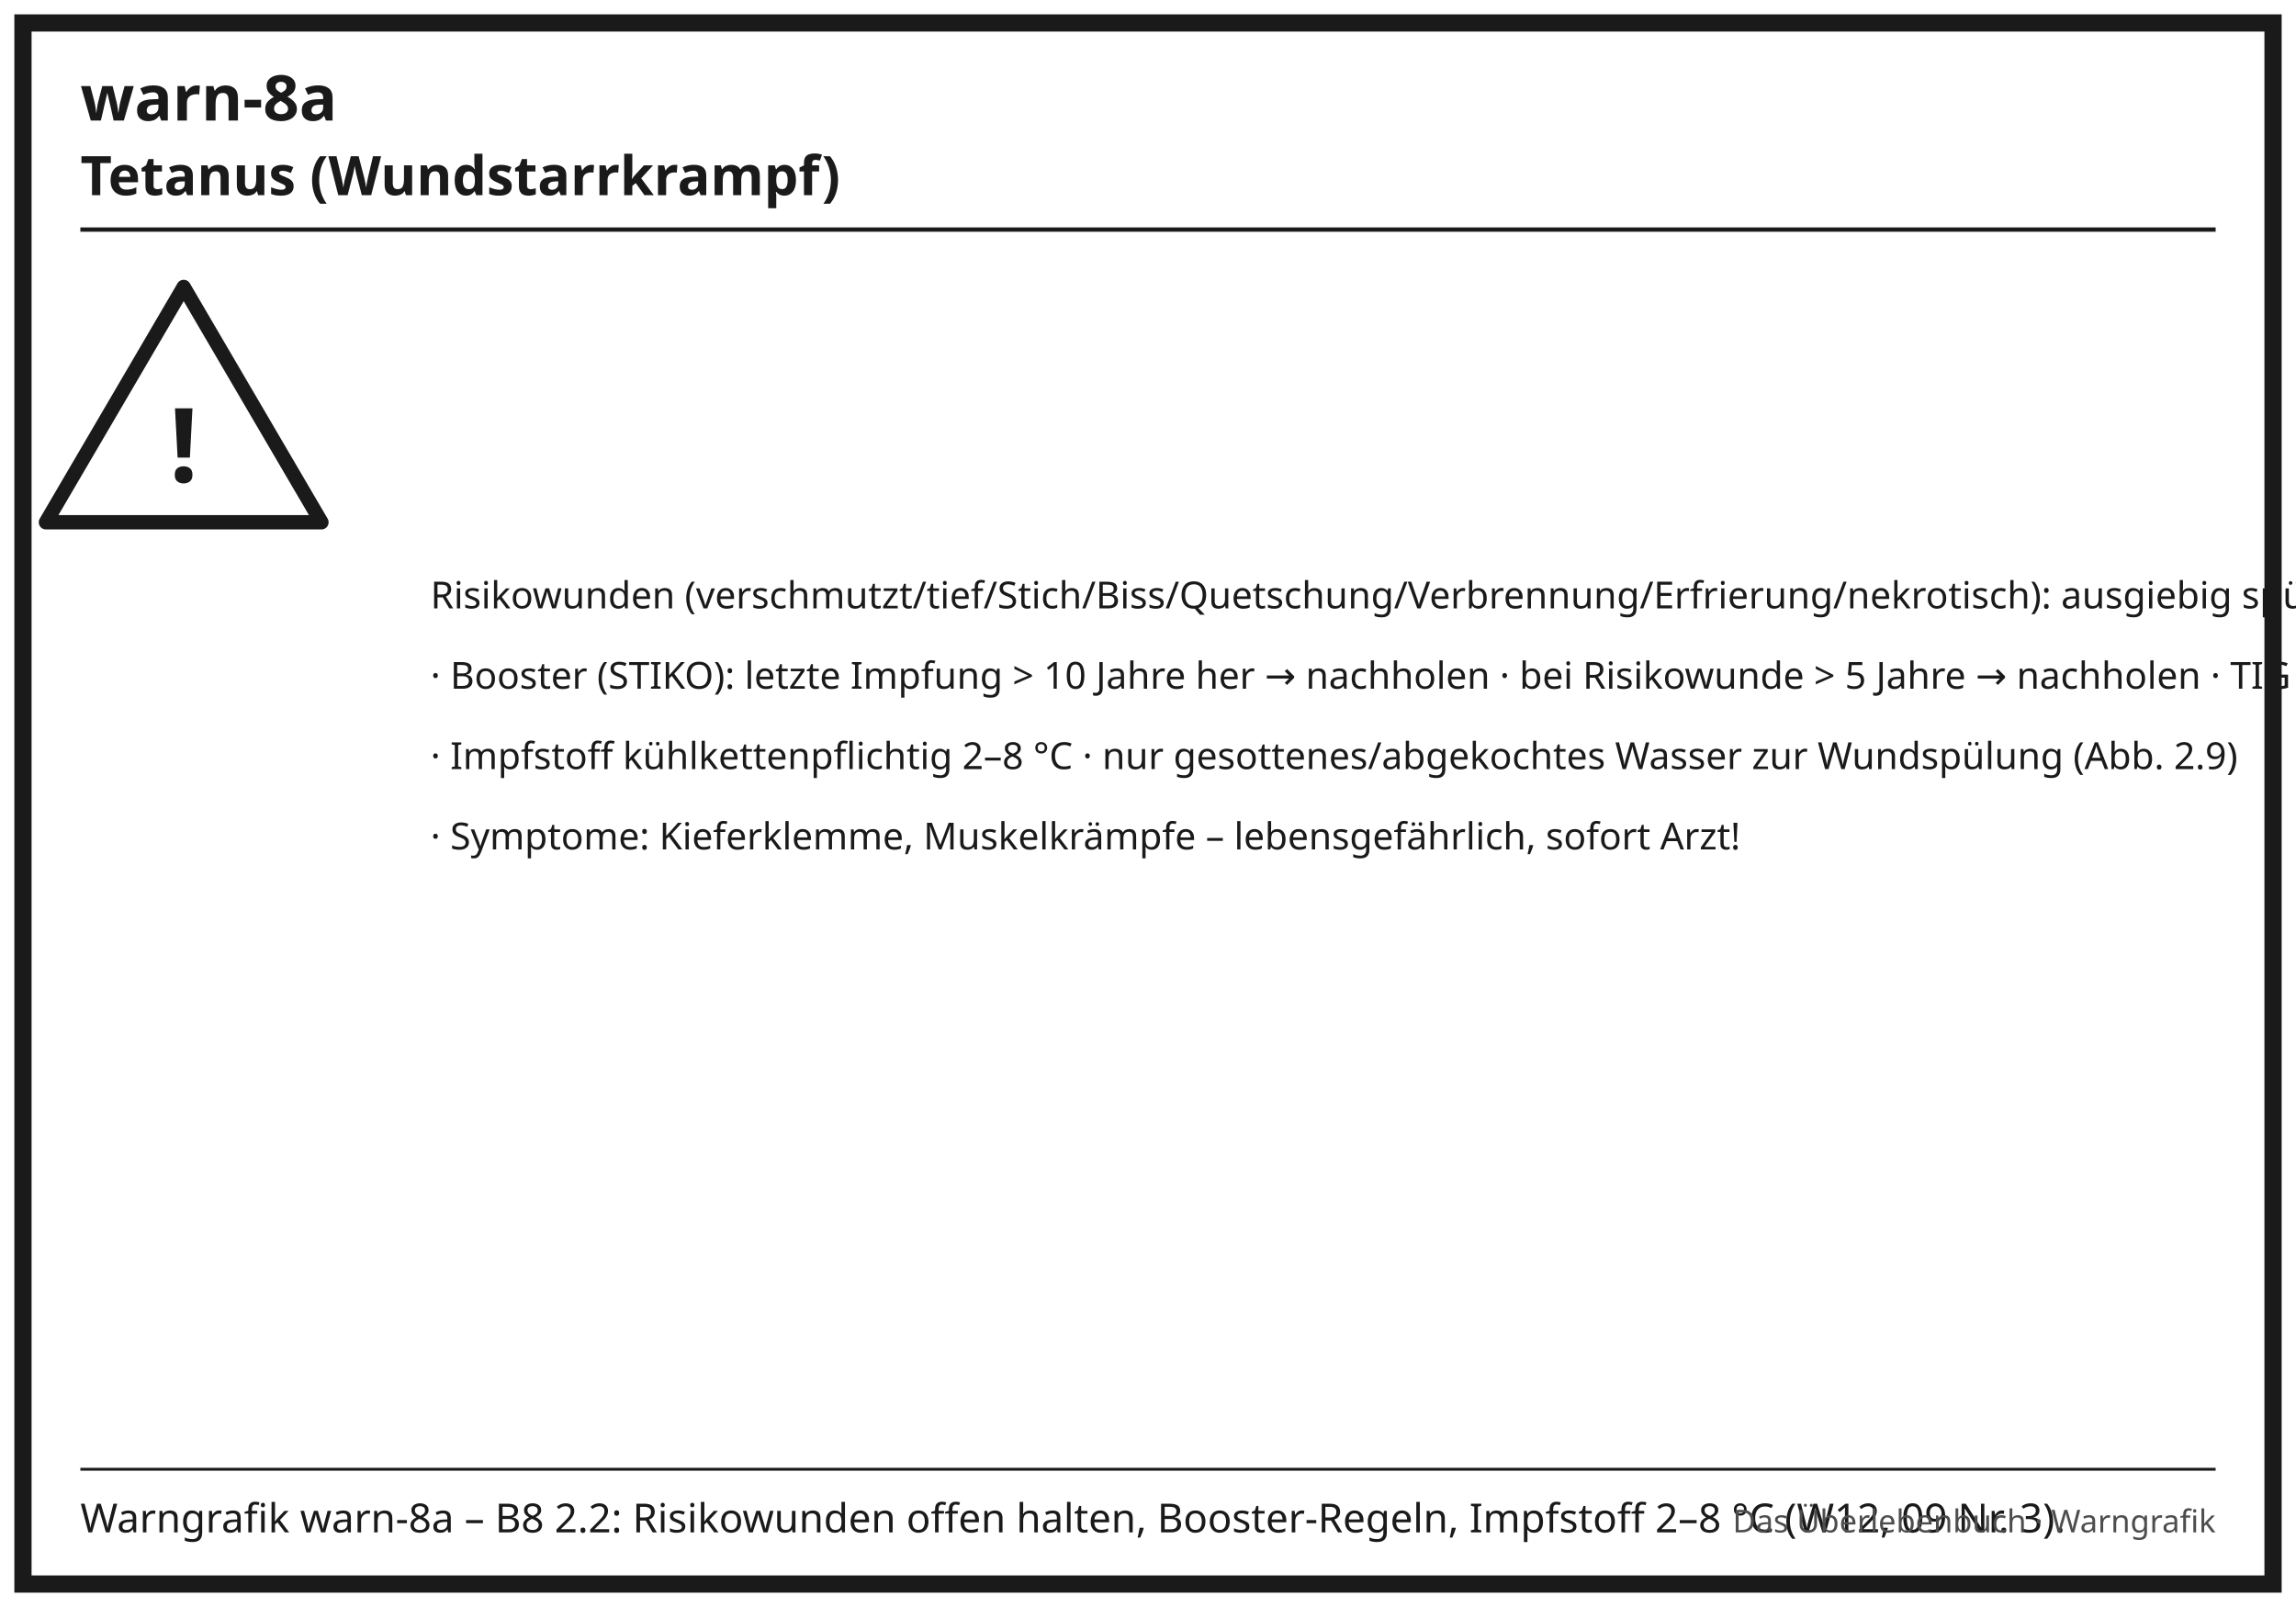
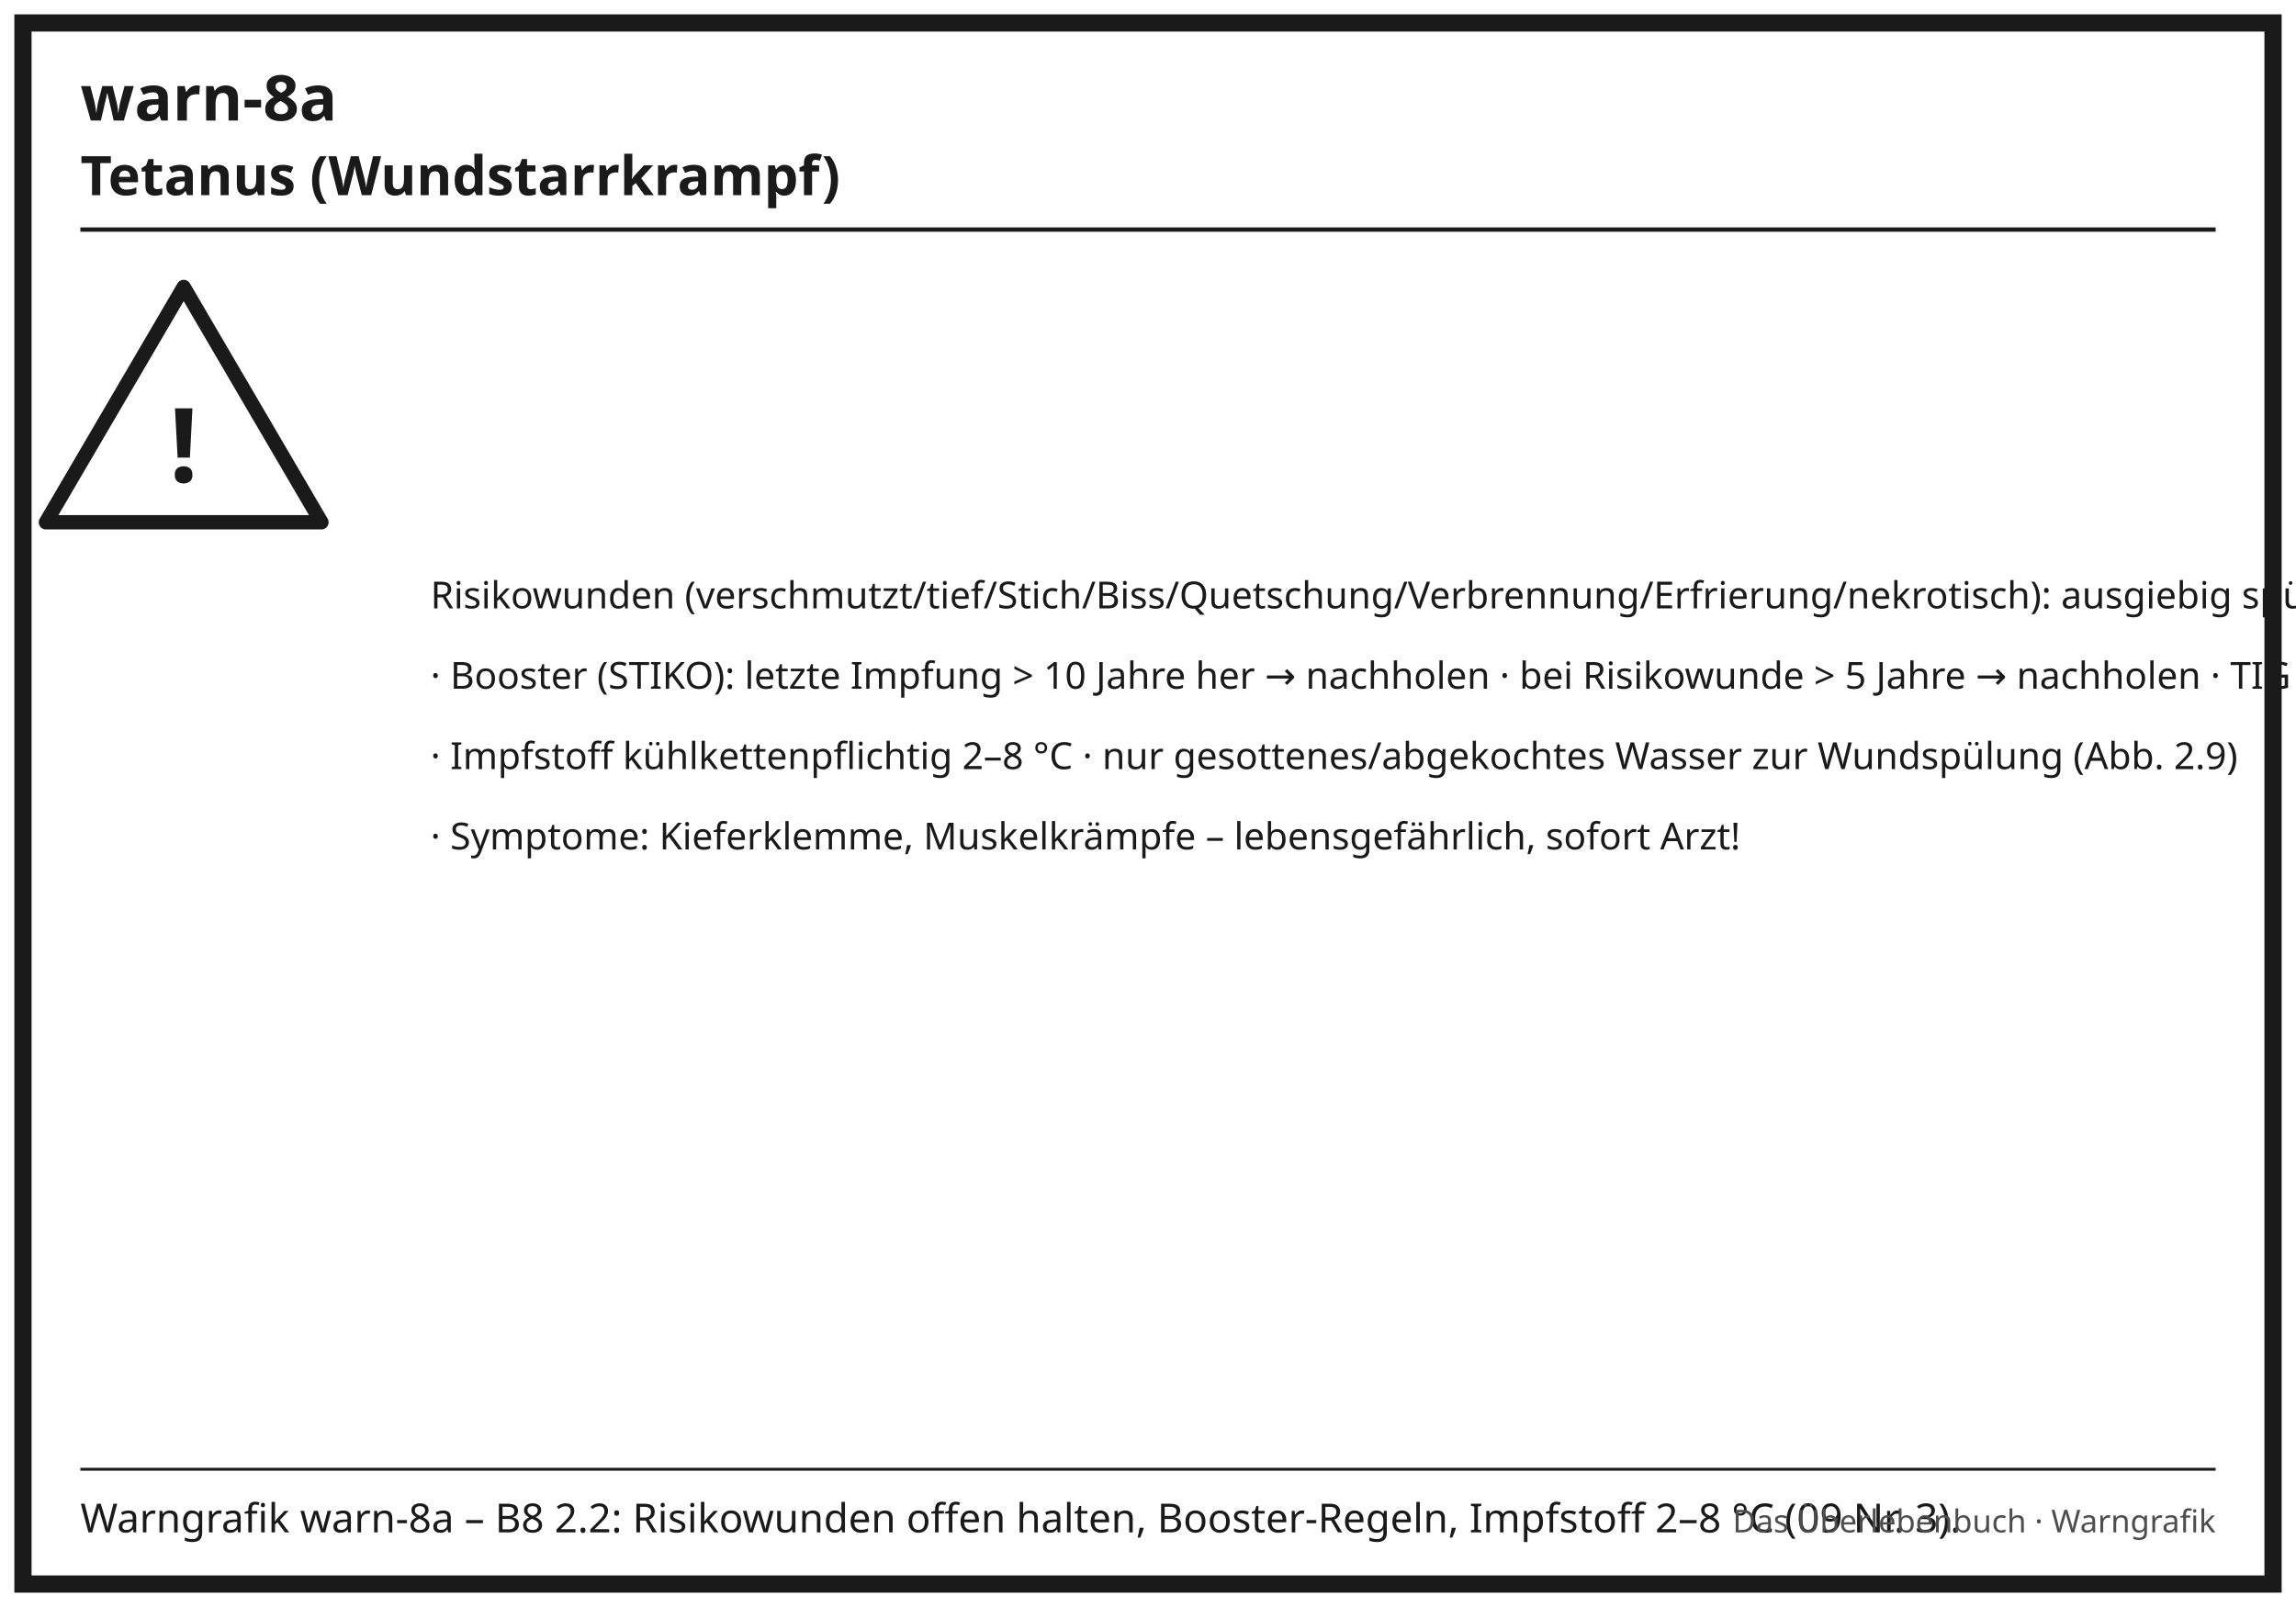
<svg xmlns="http://www.w3.org/2000/svg" viewBox="0 0 800 560" role="img" aria-label="Warngrafik warn-8a: Tetanus (Wundstarrkrampf)">
  <defs>
    <marker id="ah" markerWidth="10" markerHeight="8" refX="9" refY="4" orient="auto">
      <path d="M0 0 L10 4 L0 8 z" fill="#1a1a1a" />
    </marker>
    <marker id="ahs" markerWidth="10" markerHeight="8" refX="1" refY="4" orient="auto">
      <path d="M10 0 L0 4 L10 8 z" fill="#1a1a1a" />
    </marker>
    <pattern id="hatch" width="8" height="8" patternTransform="rotate(45)" patternUnits="userSpaceOnUse">
      <line x1="0" y1="0" x2="0" y2="8" stroke="#8c8c8c" stroke-width="1.6" />
    </pattern>
    <pattern id="cross" width="8" height="8" patternUnits="userSpaceOnUse">
      <path d="M0 0 L8 8 M8 0 L0 8" stroke="#bfbfbf" stroke-width="1" />
    </pattern>
    <pattern id="dots" width="7" height="7" patternUnits="userSpaceOnUse">
      <circle cx="2" cy="2" r="1.4" fill="#8c8c8c" />
    </pattern>
  </defs>
  <rect x="0" y="0" width="800" height="560" fill="#ffffff" />
  <rect x="8" y="8" width="784" height="544" fill="none" stroke="#1a1a1a" stroke-width="6" />
  <text x="28" y="42" font-family="sans-serif" font-size="22" text-anchor="start" font-weight="bold" fill="#1a1a1a">warn-8a</text>
  <text x="28" y="68" font-family="sans-serif" font-size="19" text-anchor="start" font-weight="bold" fill="#1a1a1a">Tetanus (Wundstarrkrampf)</text>
  <line x1="28" y1="80" x2="772" y2="80" stroke="#1a1a1a" stroke-width="1.5" />
  <path d="M64 100 L112 182 L16 182 z" fill="#ffffff" stroke="#1a1a1a" stroke-width="5" stroke-linejoin="round" />
  <text x="64" y="168" font-family="sans-serif" font-size="36" text-anchor="middle" font-weight="bold" fill="#1a1a1a">!</text>
  <text x="150" y="212" font-family="sans-serif" font-size="13" text-anchor="start" font-weight="normal" fill="#1a1a1a">Risikowunden (verschmutzt/tief/Stich/Biss/Quetschung/Verbrennung/Erfrierung/nekrotisch): ausgiebig spülen, Fremdkörper entfernen, OFFEN halten – nie zunähen</text>
  <text x="150" y="240" font-family="sans-serif" font-size="13" text-anchor="start" font-weight="normal" fill="#1a1a1a">· Booster (STIKO): letzte Impfung &gt; 10 Jahre her → nachholen · bei Risikowunde &gt; 5 Jahre → nachholen · TIG postexpositionell nur ärztlich</text>
  <text x="150" y="268" font-family="sans-serif" font-size="13" text-anchor="start" font-weight="normal" fill="#1a1a1a">· Impfstoff kühlkettenpflichtig 2–8 °C · nur gesottenes/abgekochtes Wasser zur Wundspülung (Abb. 2.9)</text>
  <text x="150" y="296" font-family="sans-serif" font-size="13" text-anchor="start" font-weight="normal" fill="#1a1a1a">· Symptome: Kieferklemme, Muskelkrämpfe – lebensgefährlich, sofort Arzt!</text>
  <line x1="28" y1="512" x2="772" y2="512" stroke="#1a1a1a" stroke-width="1" />
-   <text x="28" y="534" font-family="sans-serif" font-size="14" text-anchor="start" font-weight="normal" fill="#1a1a1a">Warngrafik warn-8a – B8 2.2: Risikowunden offen halten, Booster-Regeln, Impfstoff 2–8 °C (W12, 09 Nr. 3).</text>
+   <text x="28" y="534" font-family="sans-serif" font-size="14" text-anchor="start" font-weight="normal" fill="#1a1a1a">Warngrafik warn-8a – B8 2.2: Risikowunden offen halten, Booster-Regeln, Impfstoff 2–8 °C (09 Nr. 3).</text>
  <text x="772" y="534" font-family="sans-serif" font-size="11" text-anchor="end" font-weight="normal" fill="#4d4d4d">Das Überlebenbuch · Warngrafik</text>
</svg>
